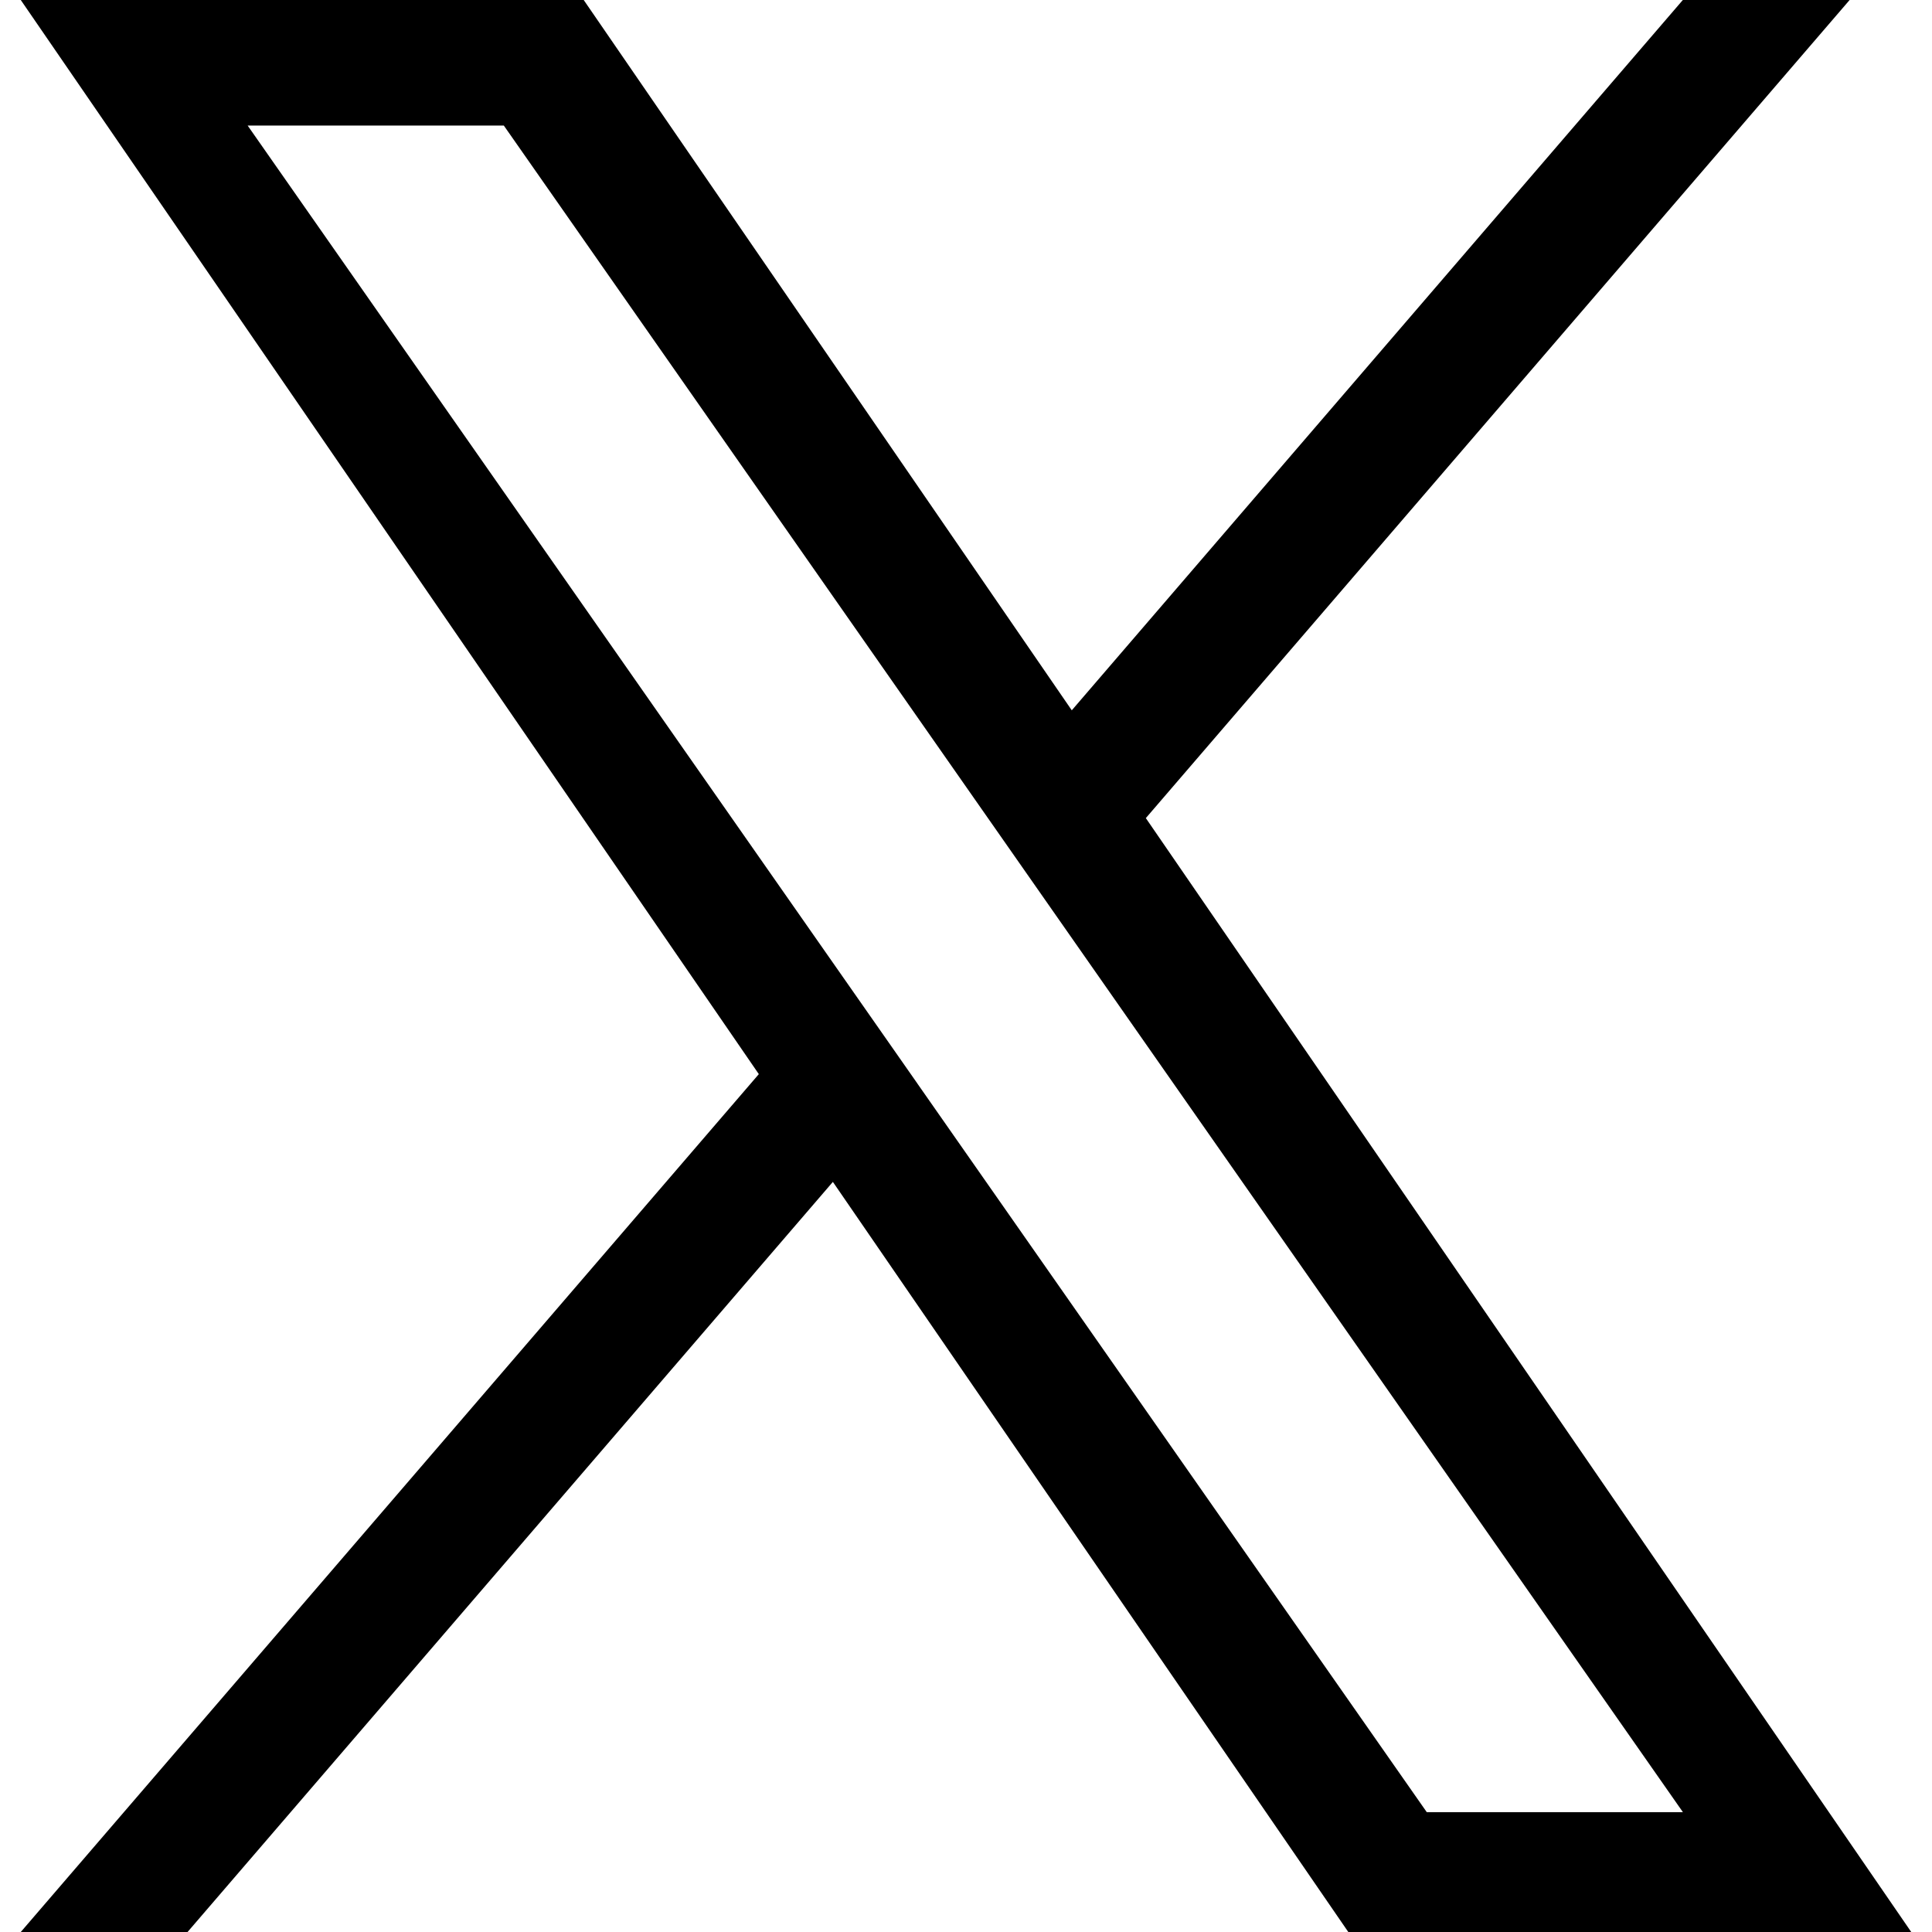
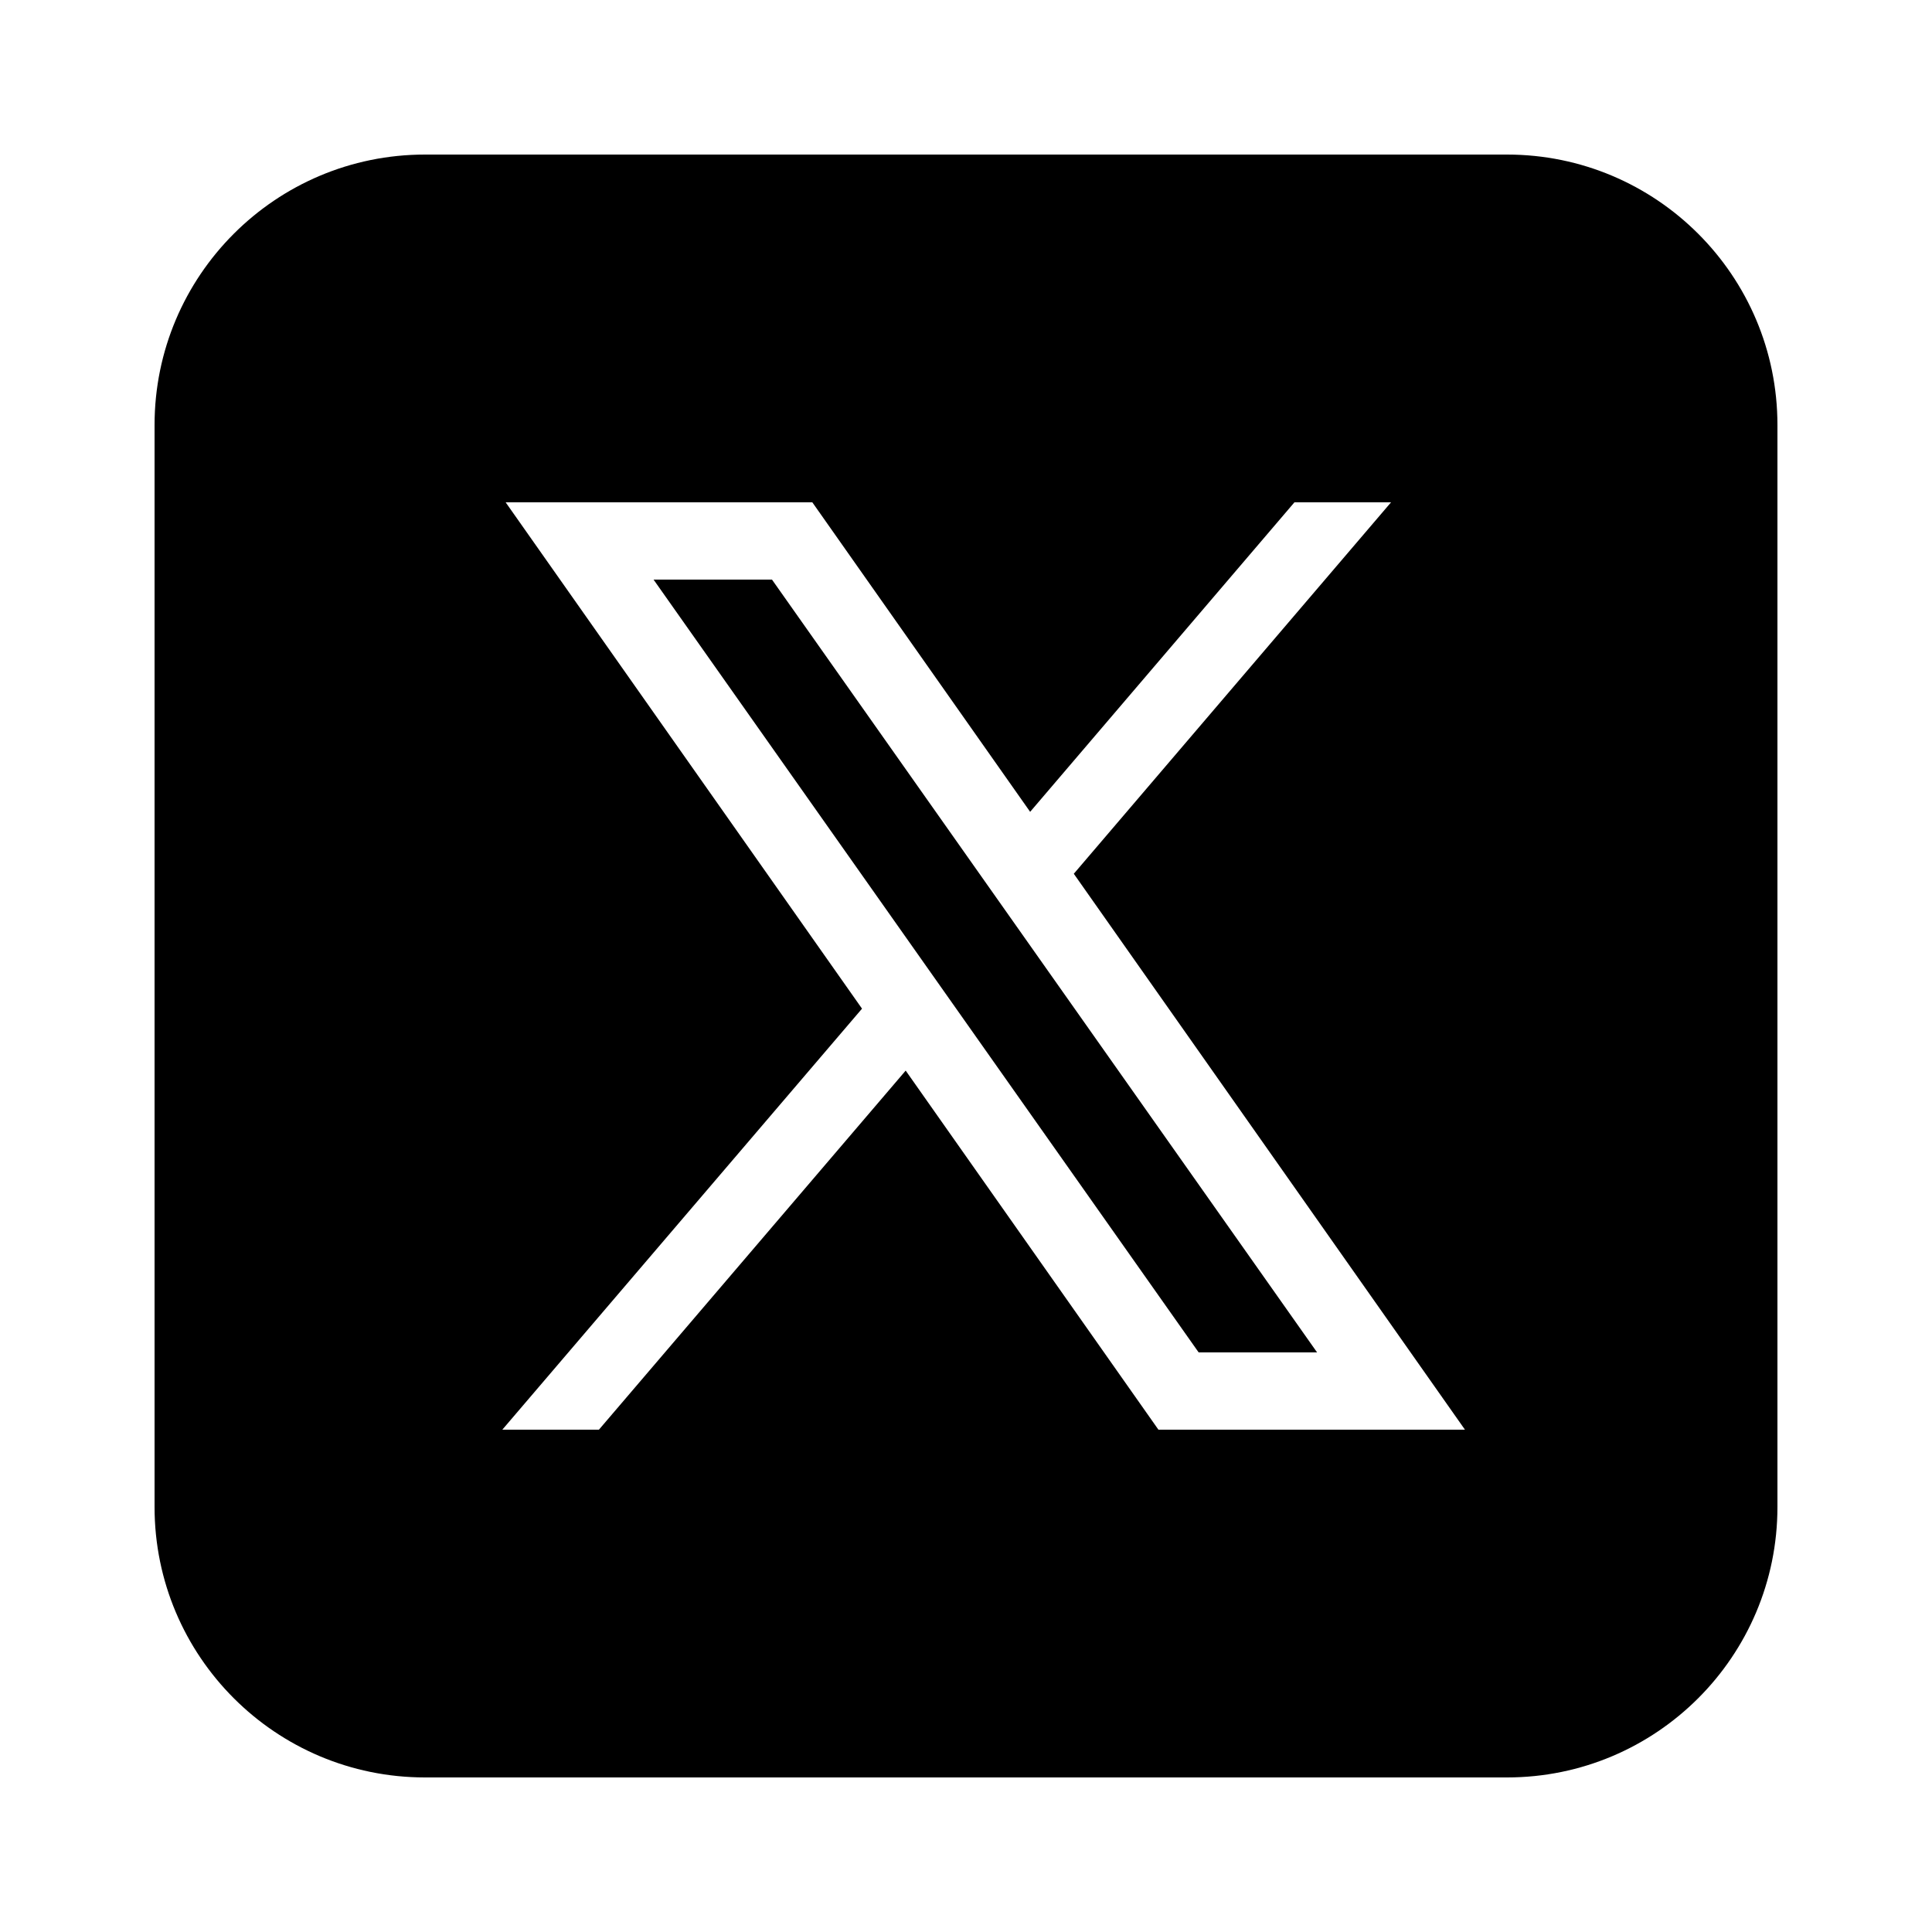
- <svg xmlns="http://www.w3.org/2000/svg" width="128" height="128" viewBox="0 0 128 128">
-   <path d="M75.916 54.2L122.542 0h-11.05L71.008 47.06L38.672 0H1.376l48.898 71.164L1.376 128h11.05L55.18 78.303L89.328 128h37.296L75.913 54.2ZM60.782 71.79l-4.955-7.086l-39.42-56.386h16.972L65.19 53.824l4.954 7.086l41.353 59.15h-16.97L60.782 71.793Z" />
+ <svg xmlns="http://www.w3.org/2000/svg" width="50" height="50" viewBox="0 0 50 50">
+   <path d="M11 4a7 7 0 0 0-7 7v28a7 7 0 0 0 7 7h28a7 7 0 0 0 7-7V11a7 7 0 0 0-7-7zm2.086 9h7.937l5.637 8.01L33.5 13H36l-8.21 9.613L37.913 37H29.98l-6.541-9.293L15.5 37H13l9.309-10.896zm3.828 2 14.107 20h3.065L19.979 15z" />
</svg>
